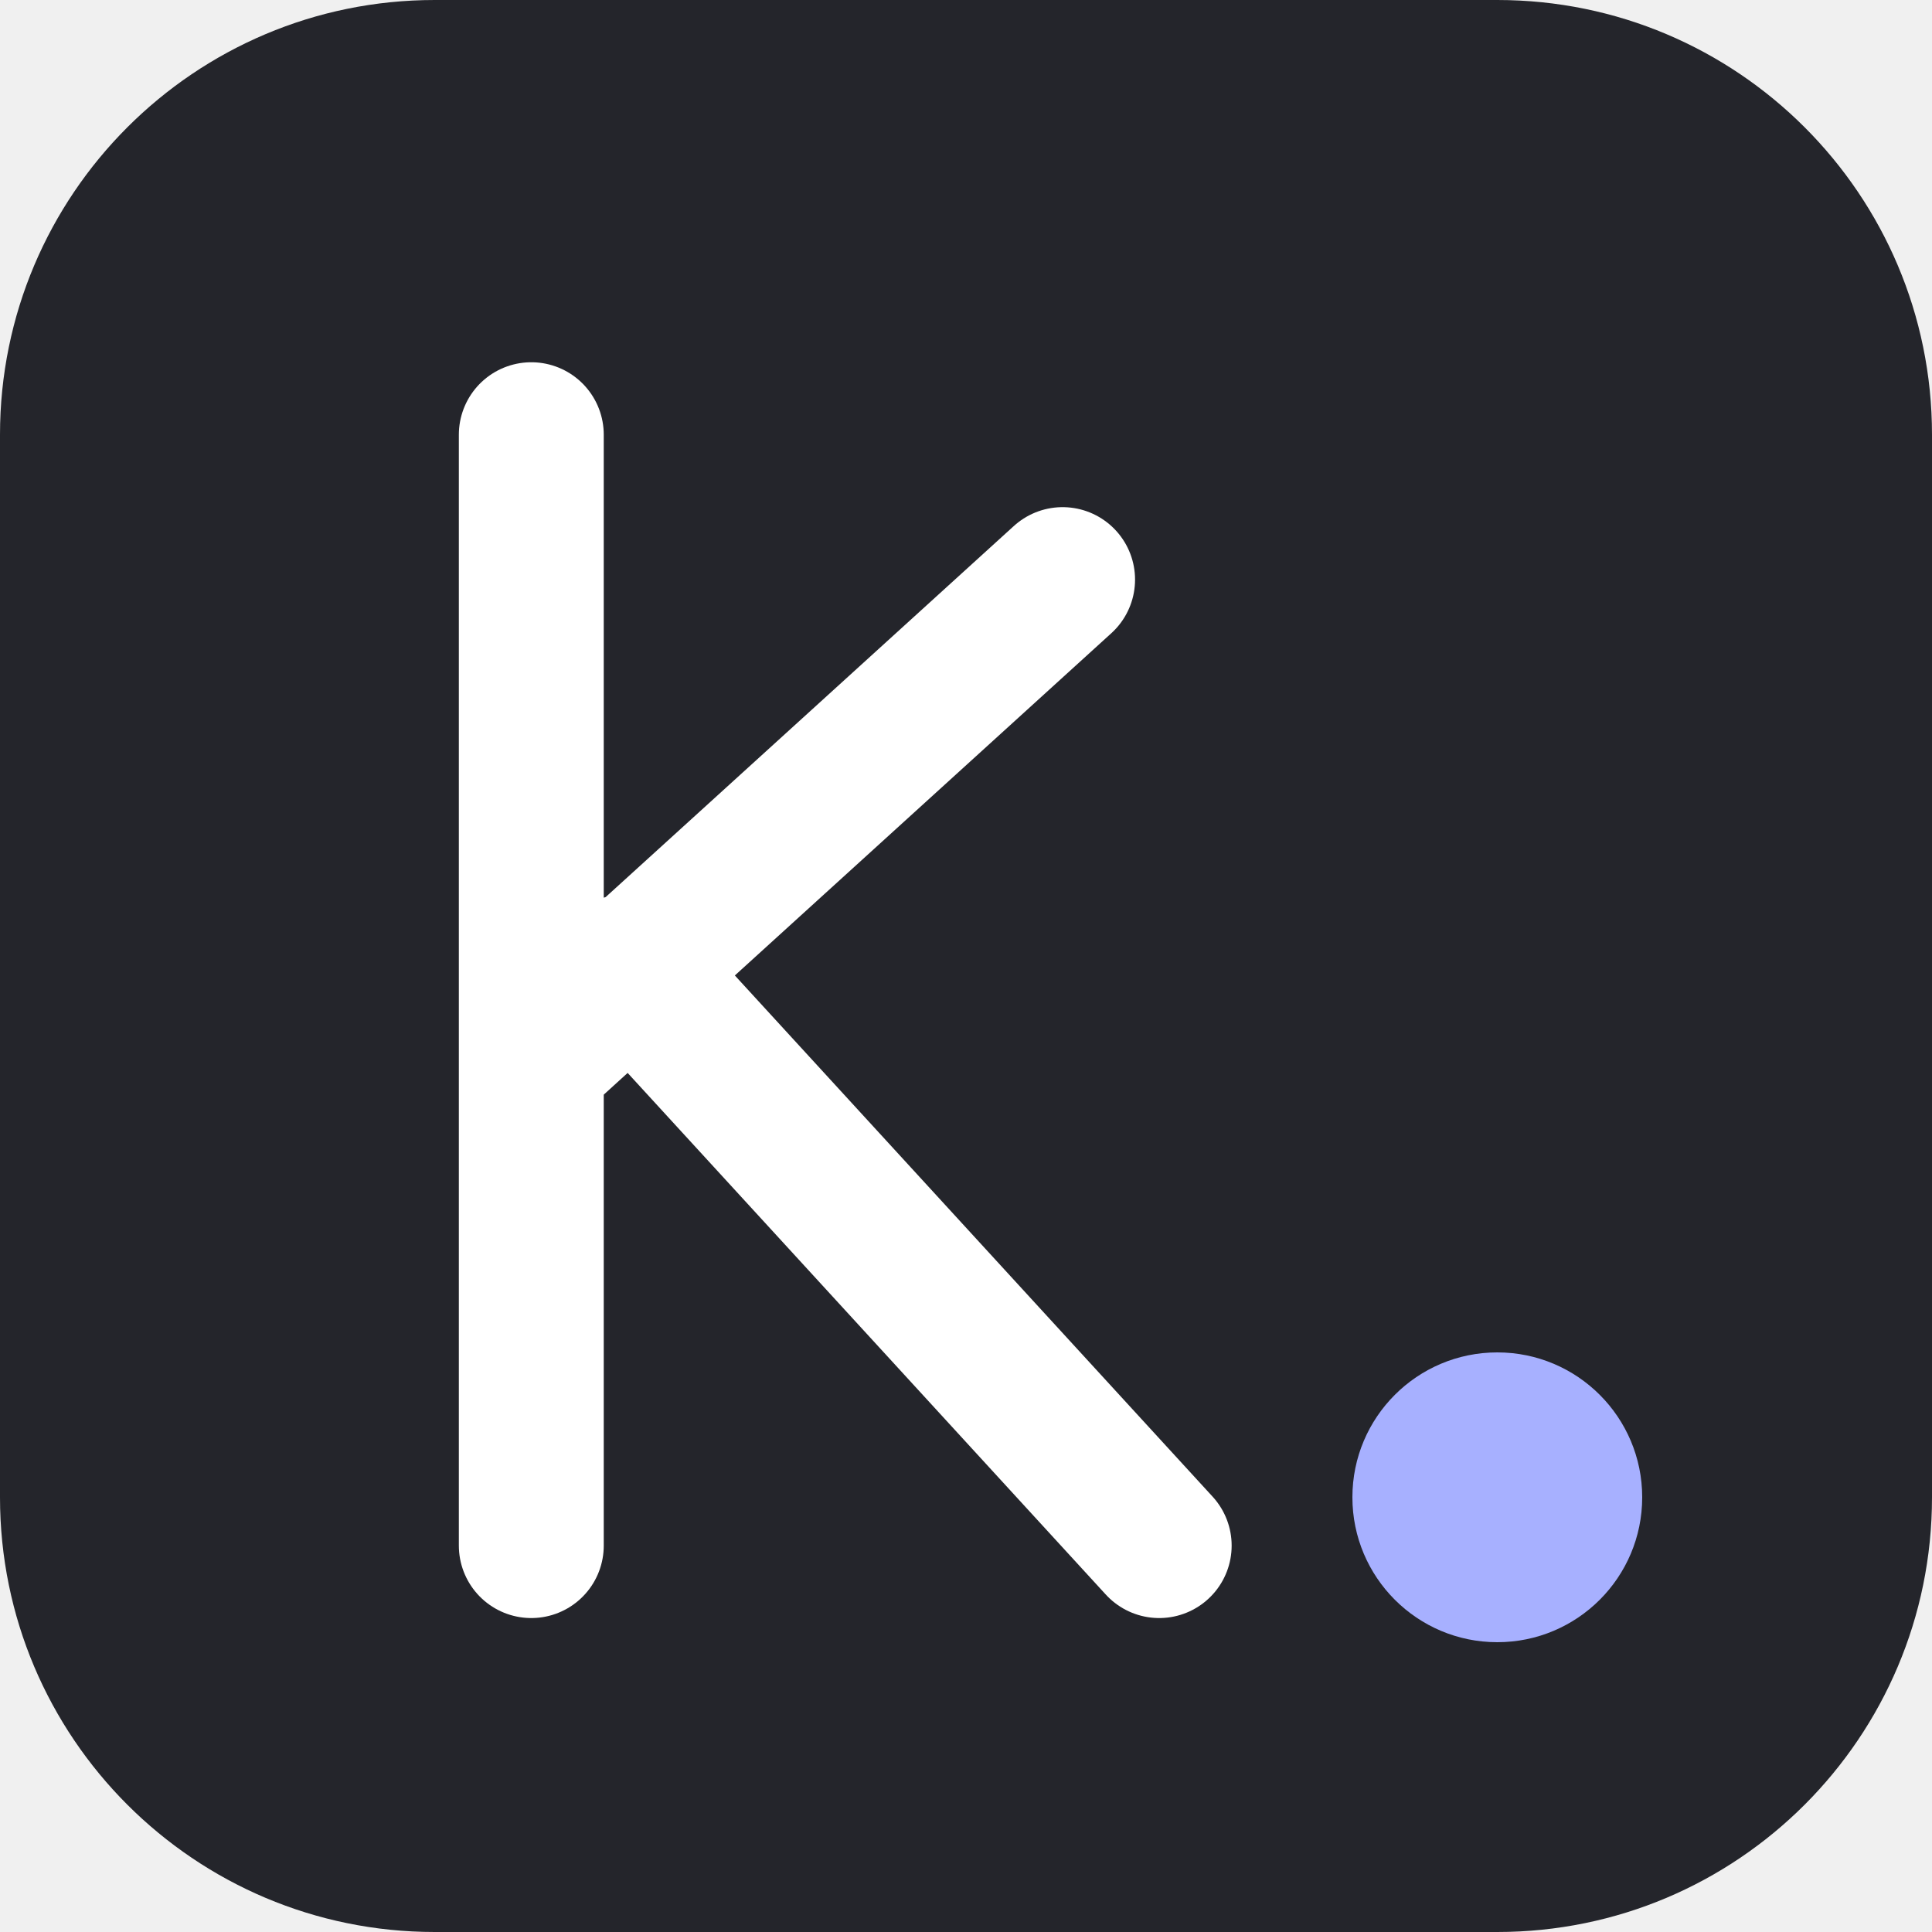
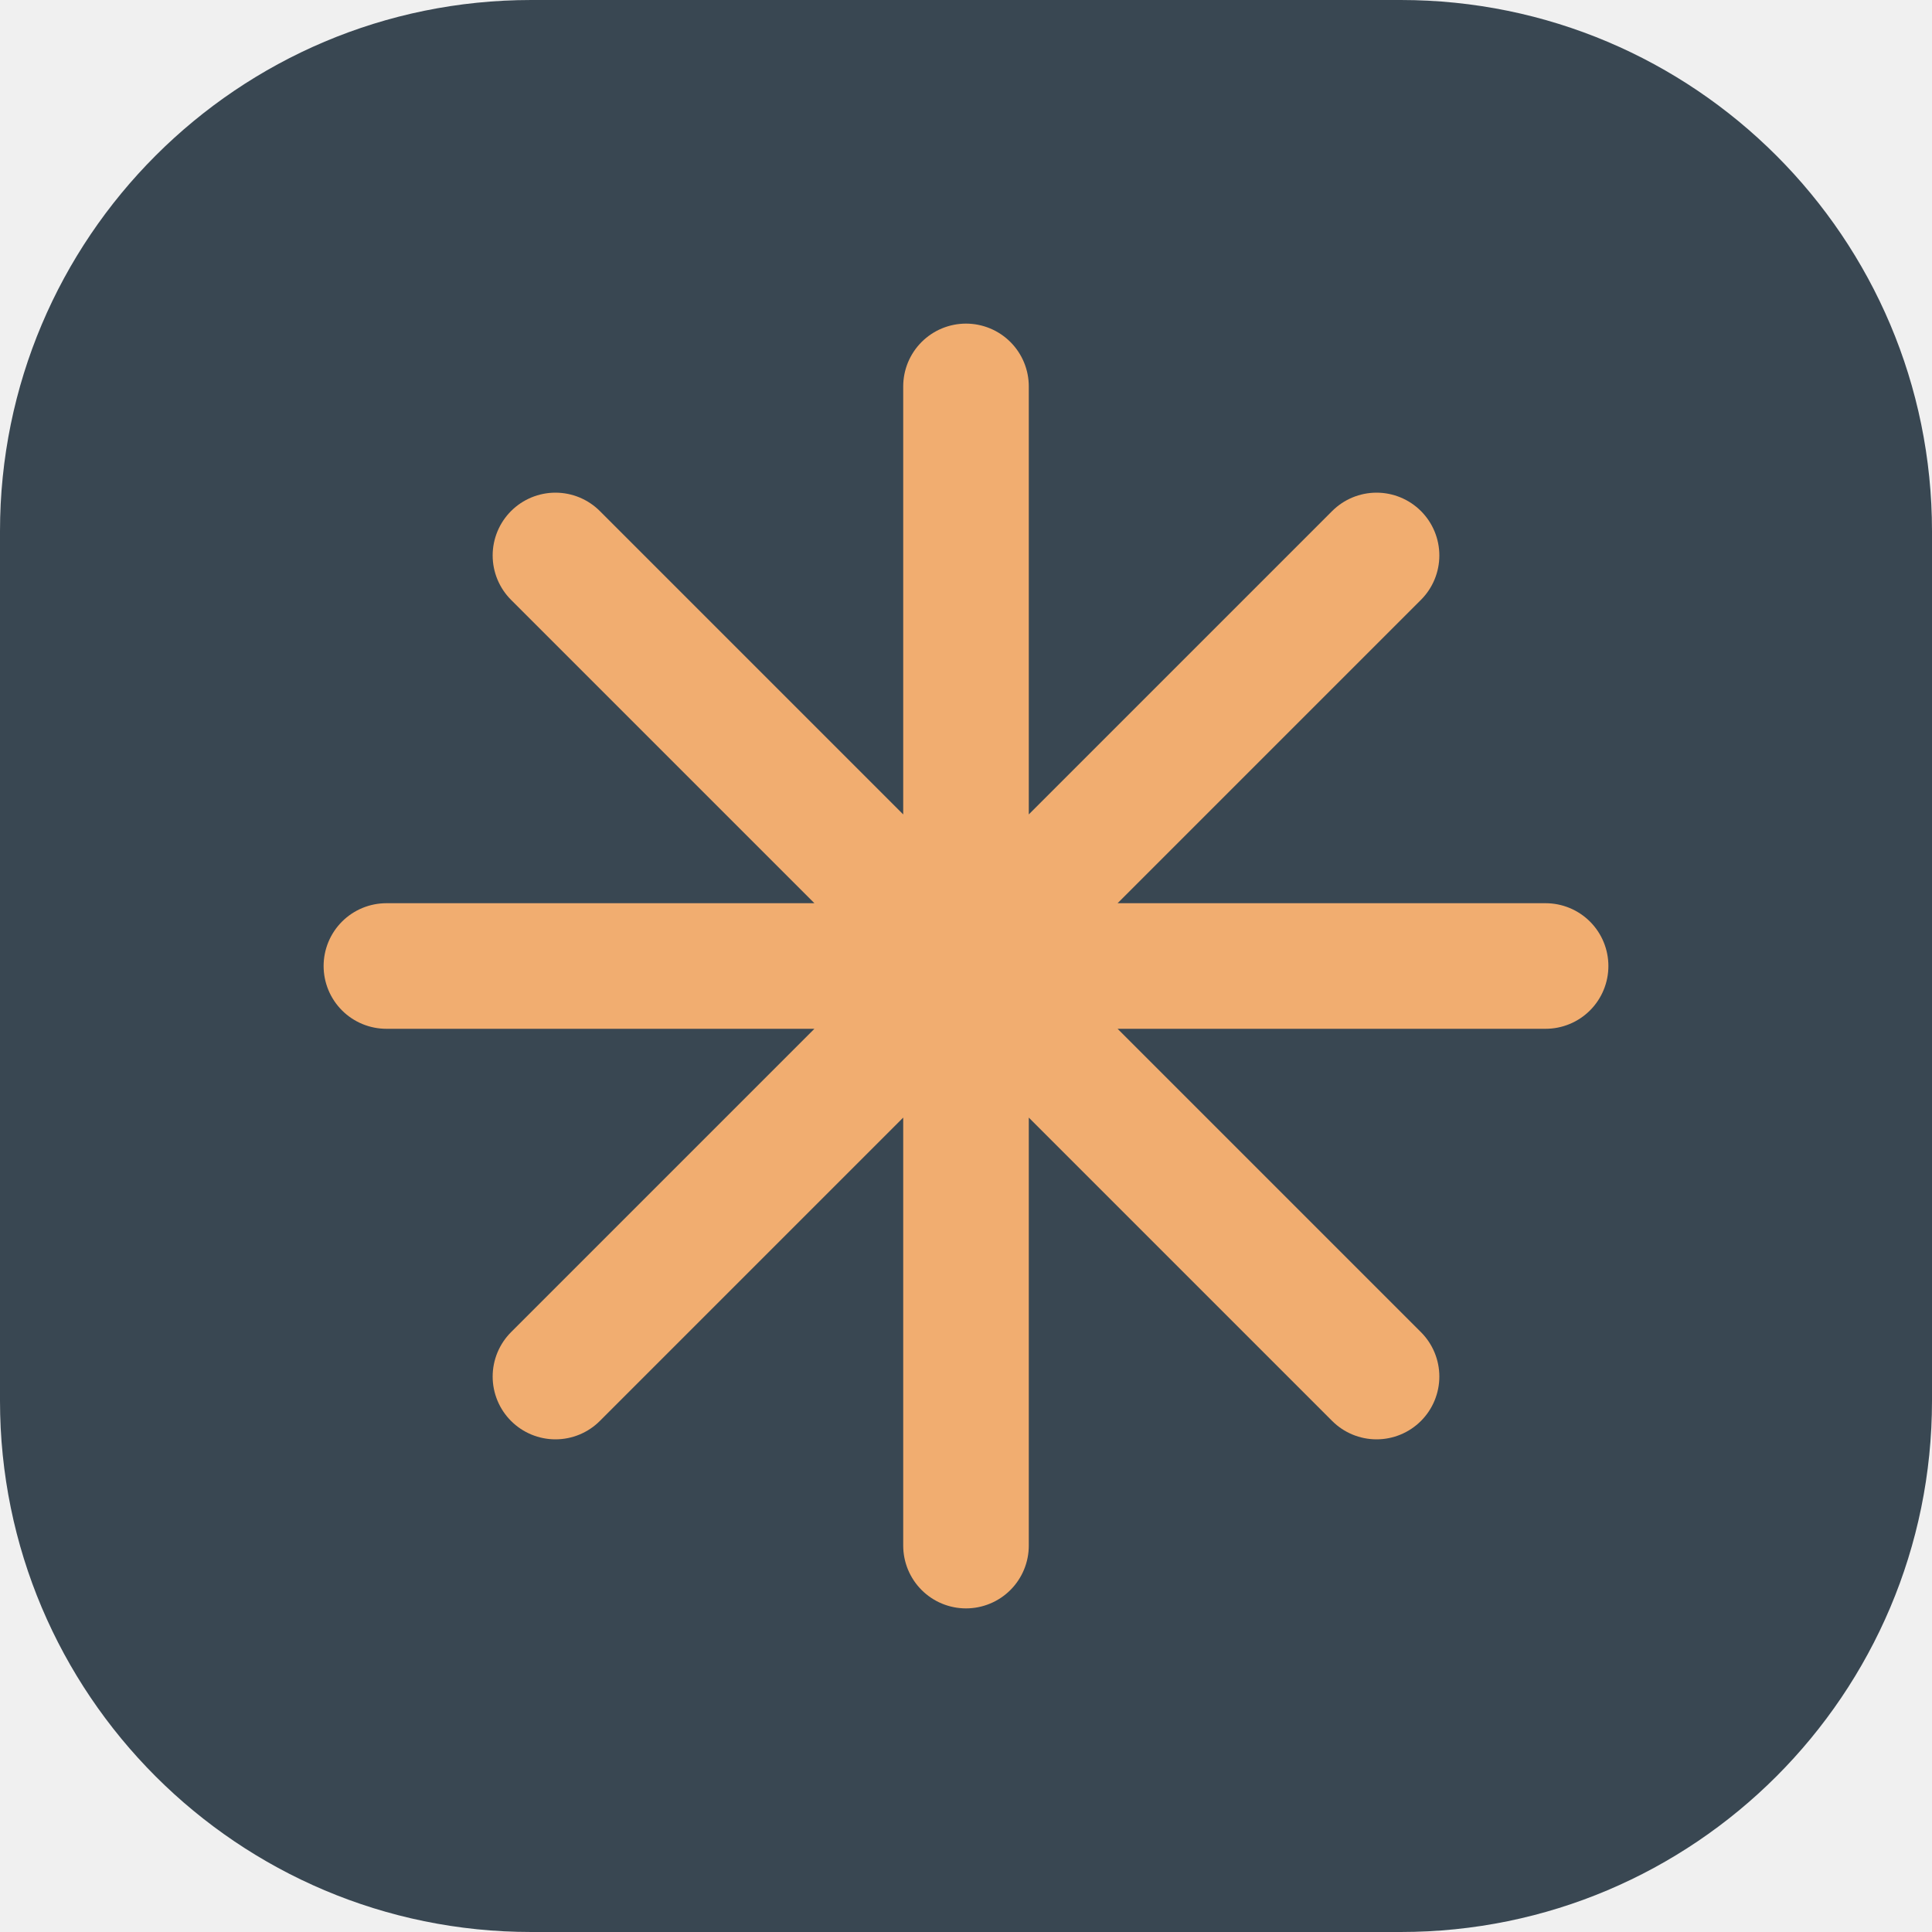
<svg xmlns="http://www.w3.org/2000/svg" viewBox="0 0 40 40">
-   <rect width="40" height="40" rx="9" fill="#24252b" />
-   <path d="M11 9v23m0-10 11-10m-9 8 11 12" fill="none" stroke="#fff" stroke-width="3" stroke-linecap="round" stroke-linejoin="round" />
-   <circle cx="31" cy="31" r="3" fill="#a7b0ff" />
+   <rect width="40" height="40" rx="11" fill="#394752" />
+   <path d="M20 8v24M8 20h24M11.5 11.5l17 17m-17 0 17-17" fill="none" stroke="#f1ad70" stroke-width="2.6" stroke-linecap="round" />
</svg>
